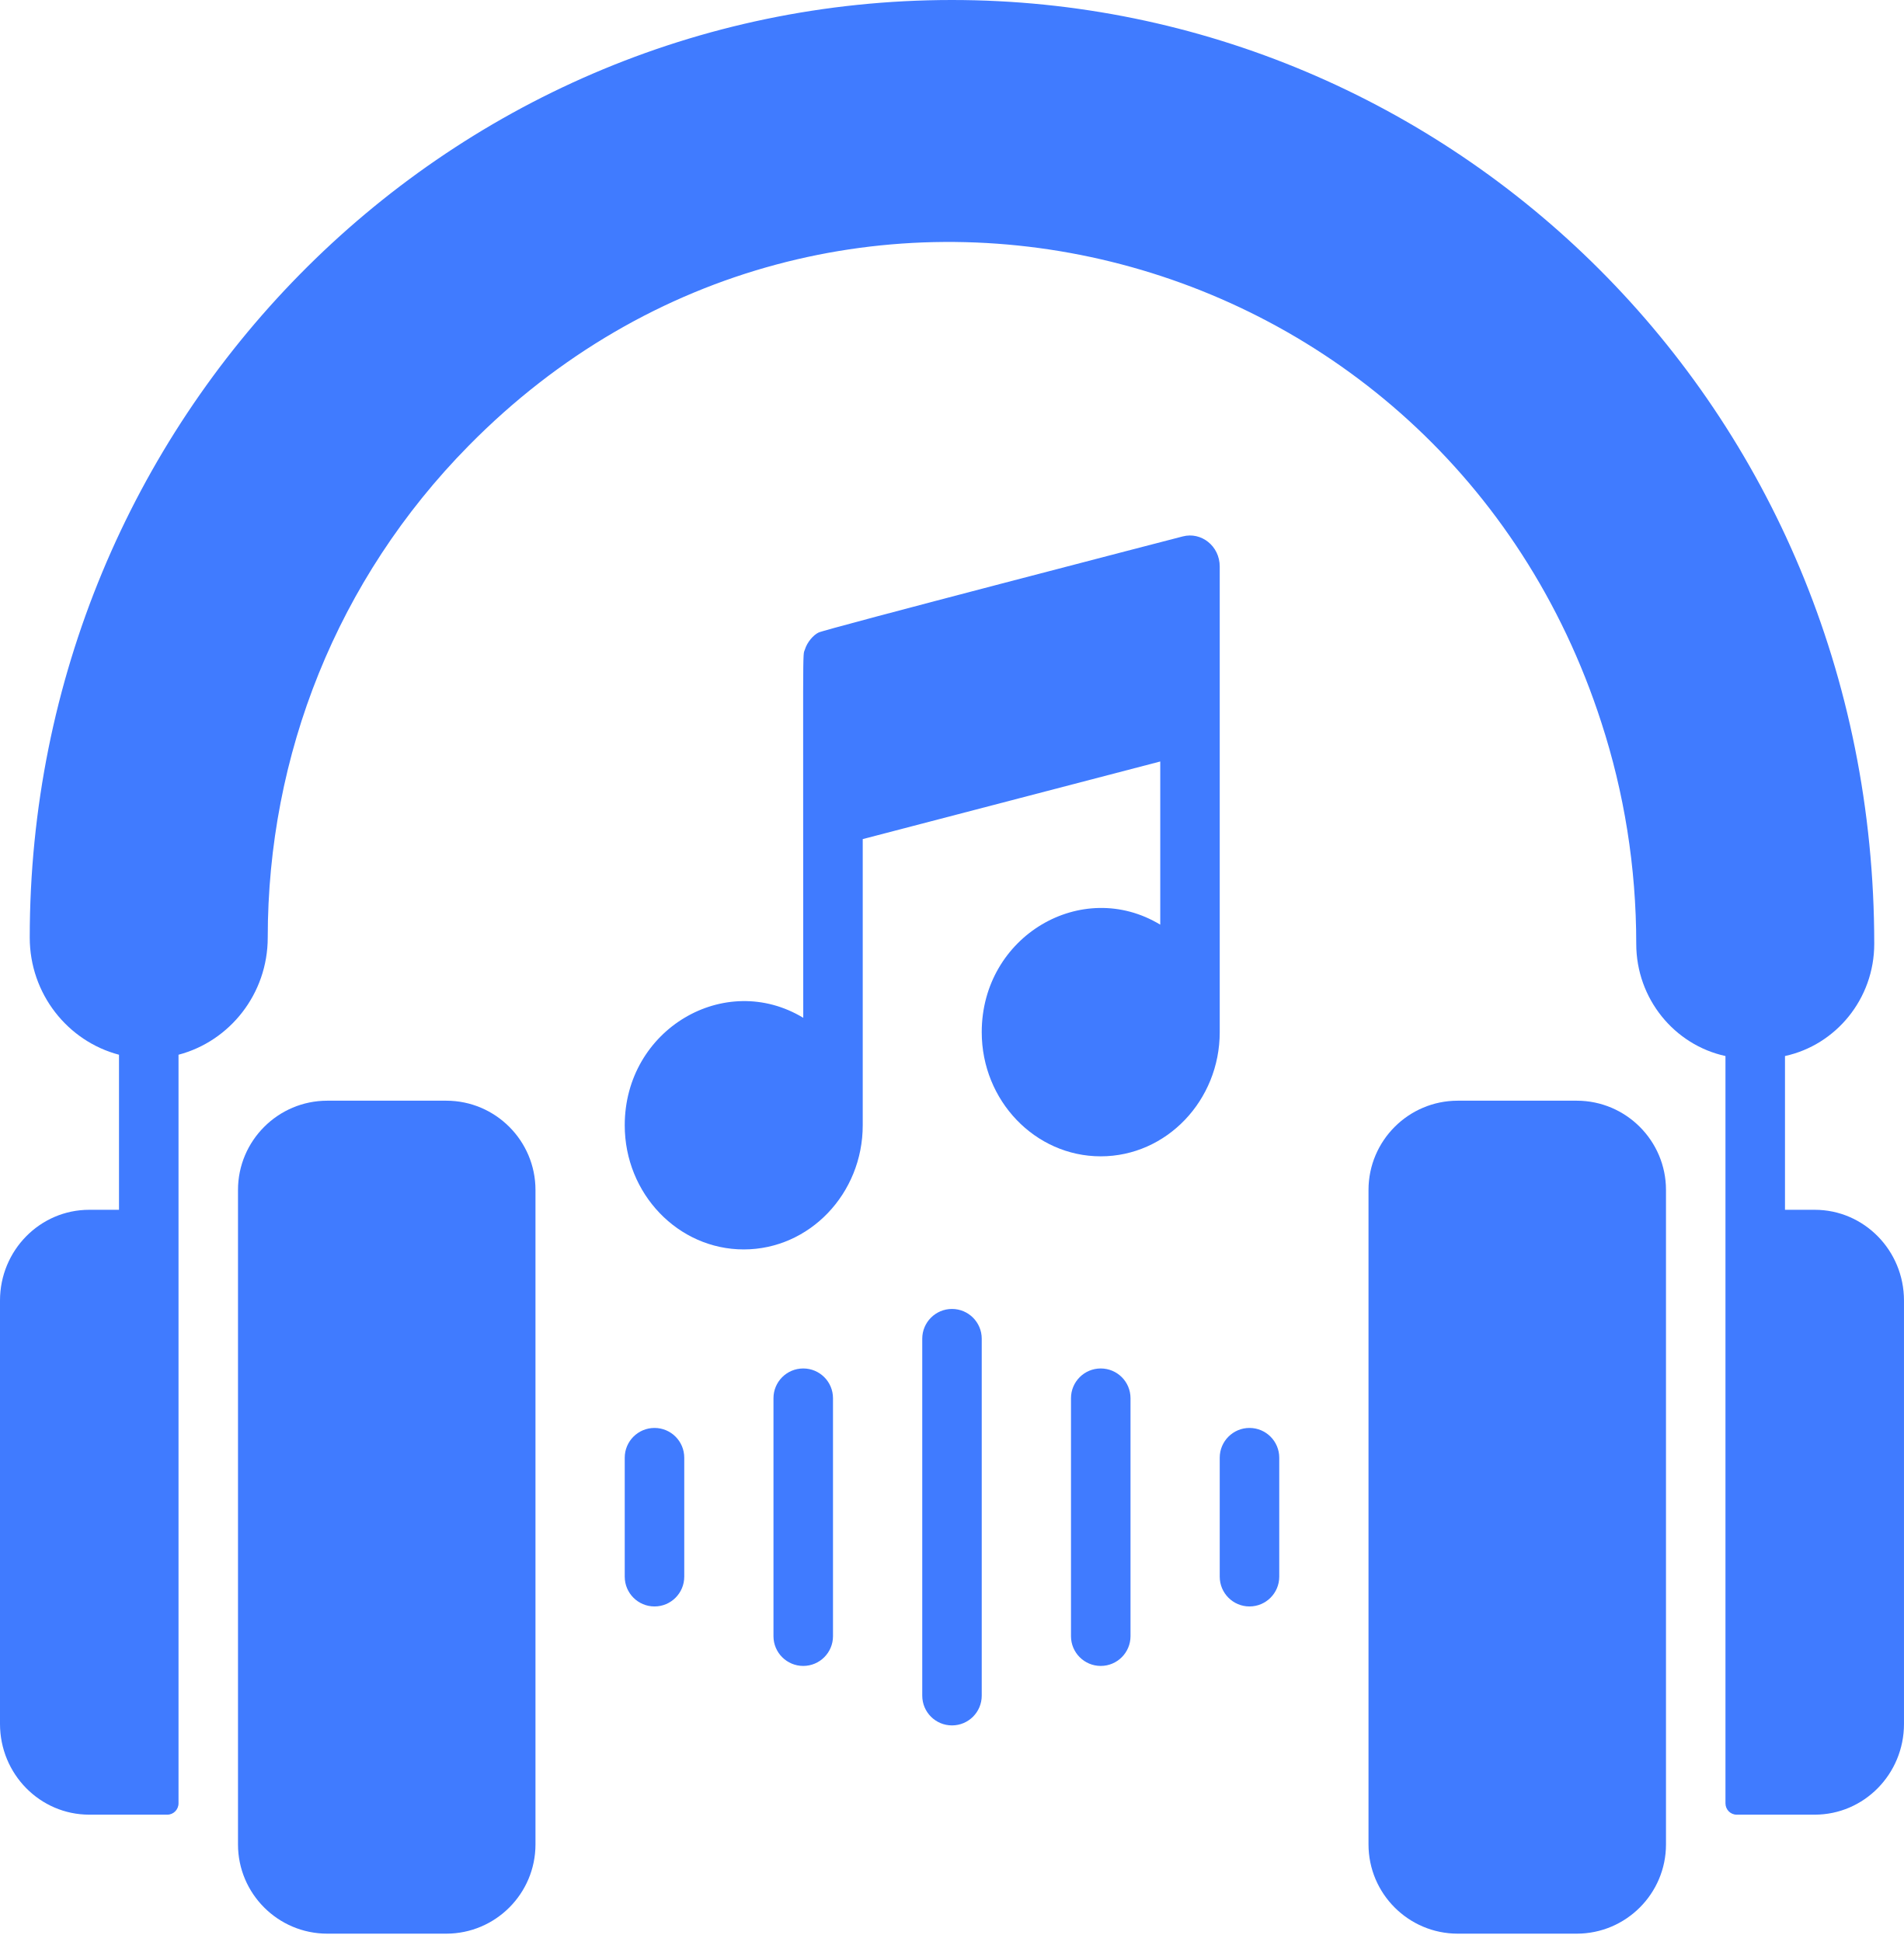
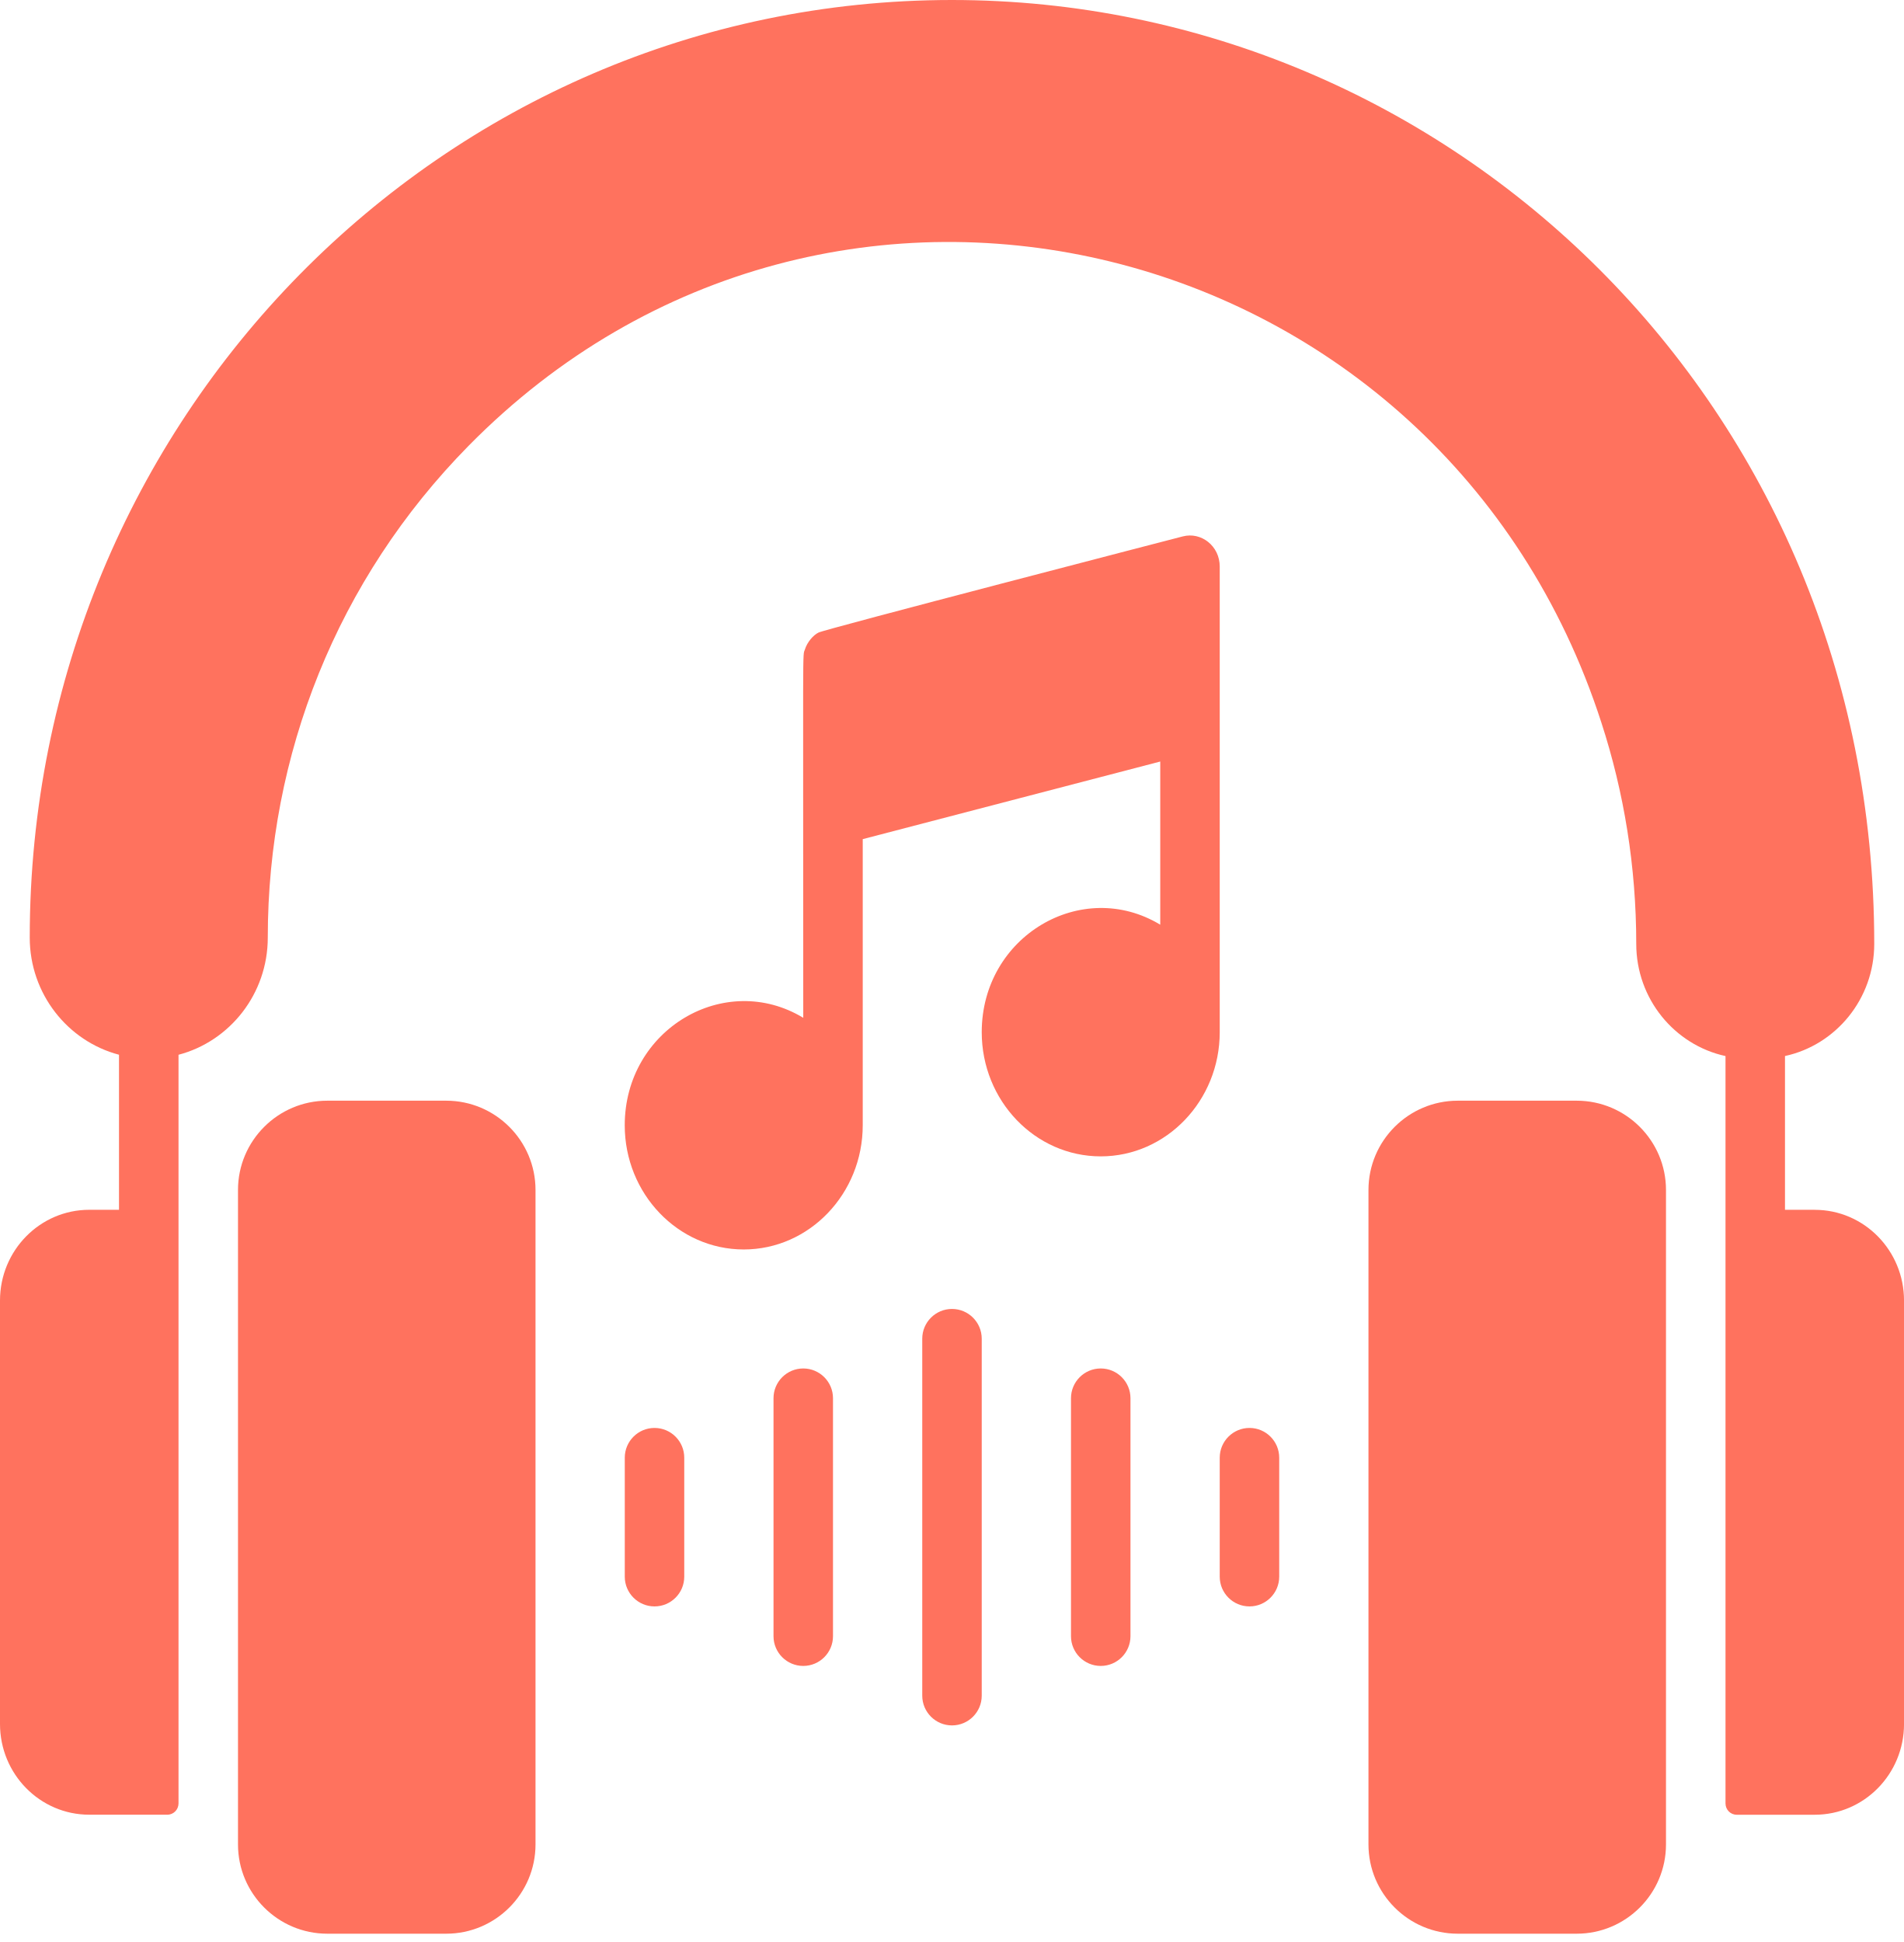
- <svg xmlns="http://www.w3.org/2000/svg" width="50" height="51" viewBox="0 0 50 51" fill="none">
-   <path d="M11.719 28.906H8.594C7.302 28.906 6.25 29.958 6.25 31.25V48.438C6.25 49.73 7.302 50.781 8.594 50.781H11.719C13.011 50.781 14.062 49.73 14.062 48.438V31.25C14.062 29.958 13.011 28.906 11.719 28.906Z" fill="#407BFF" />
-   <path d="M47.656 31.771H46.875V27.733C48.212 27.443 49.219 26.232 49.219 24.787C49.219 10.611 38.05 0 25 0C11.616 0 0.781 11.013 0.781 24.622C0.781 26.1 1.778 27.345 3.125 27.699V31.771H2.344C1.049 31.771 0 32.838 0 34.154V45.273C0 46.589 1.049 47.656 2.344 47.656H4.395C4.556 47.656 4.688 47.523 4.688 47.358V27.699C6.034 27.345 7.031 26.1 7.031 24.622C7.031 19.832 8.848 15.217 12.304 11.709C21.816 2.04 37.883 6.062 42.054 18.978C42.648 20.805 42.969 22.759 42.969 24.787C42.969 26.232 43.975 27.443 45.312 27.733V47.358C45.312 47.523 45.444 47.656 45.605 47.656H47.656C48.951 47.656 50 46.589 50 45.273V34.154C50 32.838 48.951 31.771 47.656 31.771Z" fill="#407BFF" />
-   <path d="M41.406 28.906H38.281C36.989 28.906 35.938 29.958 35.938 31.25V48.438C35.938 49.73 36.989 50.781 38.281 50.781H41.406C42.698 50.781 43.75 49.73 43.75 48.438V31.25C43.75 29.958 42.698 28.906 41.406 28.906Z" fill="#407BFF" />
-   <path d="M17.188 37.5C16.756 37.5 16.406 37.85 16.406 38.281V41.406C16.406 41.838 16.756 42.188 17.188 42.188C17.619 42.188 17.969 41.838 17.969 41.406V38.281C17.969 37.85 17.619 37.5 17.188 37.5Z" fill="#407BFF" />
-   <path d="M21.094 35.938C20.662 35.938 20.312 36.287 20.312 36.719V42.969C20.312 43.4 20.662 43.75 21.094 43.75C21.525 43.75 21.875 43.4 21.875 42.969V36.719C21.875 36.287 21.525 35.938 21.094 35.938Z" fill="#407BFF" />
-   <path d="M32.812 37.5C32.381 37.5 32.031 37.85 32.031 38.281V41.406C32.031 41.838 32.381 42.188 32.812 42.188C33.244 42.188 33.594 41.838 33.594 41.406V38.281C33.594 37.85 33.244 37.5 32.812 37.5Z" fill="#407BFF" />
-   <path d="M28.906 35.938C28.475 35.938 28.125 36.287 28.125 36.719V42.969C28.125 43.4 28.475 43.75 28.906 43.75C29.338 43.75 29.688 43.4 29.688 42.969V36.719C29.688 36.287 29.338 35.938 28.906 35.938Z" fill="#407BFF" />
-   <path d="M25 34.375C24.569 34.375 24.219 34.725 24.219 35.156V44.531C24.219 44.963 24.569 45.312 25 45.312C25.431 45.312 25.781 44.963 25.781 44.531V35.156C25.781 34.725 25.431 34.375 25 34.375Z" fill="#407BFF" />
-   <path d="M32.031 14.879C32.031 14.336 31.543 13.961 31.061 14.087C31.051 14.089 21.552 16.552 21.493 16.613C21.358 16.678 21.196 16.864 21.137 17.058C21.072 17.252 21.094 16.587 21.094 26.729C19.038 25.486 16.406 27.027 16.406 29.552C16.406 31.349 17.808 32.812 19.531 32.812C21.258 32.812 22.656 31.346 22.656 29.552V22.036L30.469 19.998V24.283C28.413 23.04 25.781 24.582 25.781 27.106C25.781 28.904 27.183 30.367 28.906 30.367C30.633 30.367 32.031 28.9 32.031 27.106V14.879Z" fill="#407BFF" />
+ <svg xmlns="http://www.w3.org/2000/svg" width="50" height="51" fill="none" version="1.1" viewBox="0 0 50 51">
+   <g fill="#FF725E">
+     <path d="m11.719 28.906h-3.125c-1.292 0-2.344 1.052-2.344 2.344v17.188c0 1.292 1.052 2.344 2.344 2.344h3.125c1.292 0 2.344-1.052 2.344-2.344v-17.188c0-1.292-1.052-2.344-2.344-2.344z" />
+     <path d="m47.656 31.771h-0.781v-4.038c1.337-0.29 2.344-1.5 2.344-2.946 0-14.177-11.168-24.787-24.219-24.787-13.384 0-24.219 11.013-24.219 24.622 0 1.477 0.997 2.723 2.344 3.077v4.072h-0.781c-1.294 0-2.344 1.067-2.344 2.383v11.12c0 1.316 1.049 2.383 2.344 2.383h2.051c0.162 0 0.293-0.133 0.293-0.298v-19.659c1.347-0.354 2.344-1.599 2.344-3.077 0-4.79 1.817-9.405 5.272-12.914 9.513-9.668 25.579-5.646 29.75 7.27 0.594 1.827 0.915 3.781 0.915 5.809 0 1.445 1.006 2.655 2.344 2.946v19.626c0 0.165 0.131 0.298 0.293 0.298h2.051c1.294 0 2.344-1.067 2.344-2.383v-11.12c0-1.316-1.049-2.383-2.344-2.383z" />
+     <path d="m41.406 28.906h-3.125c-1.292 0-2.344 1.052-2.344 2.344v17.188c0 1.292 1.052 2.344 2.344 2.344h3.125c1.292 0 2.344-1.052 2.344-2.344v-17.188c0-1.292-1.052-2.344-2.344-2.344z" />
+     <path d="m17.188 37.5c-0.431 0-0.781 0.35-0.781 0.781v3.125c0 0.431 0.35 0.781 0.781 0.781s0.781-0.35 0.781-0.781v-3.125c0-0.431-0.35-0.781-0.781-0.781z" />
+     <path d="m21.094 35.938c-0.431 0-0.781 0.35-0.781 0.781v6.25c0 0.431 0.35 0.781 0.781 0.781 0.431 0 0.781-0.35 0.781-0.781v-6.25c0-0.431-0.35-0.781-0.781-0.781z" />
+     <path d="m32.812 37.5c-0.431 0-0.781 0.35-0.781 0.781v3.125c0 0.431 0.35 0.781 0.781 0.781s0.781-0.35 0.781-0.781v-3.125c0-0.431-0.35-0.781-0.781-0.781z" />
+     <path d="m28.906 35.938c-0.431 0-0.781 0.35-0.781 0.781v6.25c0 0.431 0.35 0.781 0.781 0.781 0.431 0 0.781-0.35 0.781-0.781v-6.25c0-0.431-0.35-0.781-0.781-0.781z" />
+     <path d="m25 34.375c-0.431 0-0.781 0.35-0.781 0.781v9.375c0 0.431 0.35 0.781 0.781 0.781s0.781-0.35 0.781-0.781v-9.375c0-0.431-0.35-0.781-0.781-0.781z" />
+     <path d="m32.031 14.879c0-0.543-0.488-0.918-0.971-0.792-0.01 0.002-9.508 2.465-9.567 2.526-0.135 0.065-0.297 0.251-0.356 0.445-0.065 0.193-0.043-0.471-0.043 9.671-2.056-1.243-4.688 0.298-4.688 2.823 0 1.798 1.401 3.261 3.125 3.261 1.726 0 3.125-1.467 3.125-3.261v-7.515l7.813-2.038v4.285c-2.056-1.243-4.688 0.298-4.688 2.823 0 1.798 1.401 3.261 3.125 3.261 1.726 0 3.125-1.467 3.125-3.261v-12.227z" />
+   </g>
</svg>
